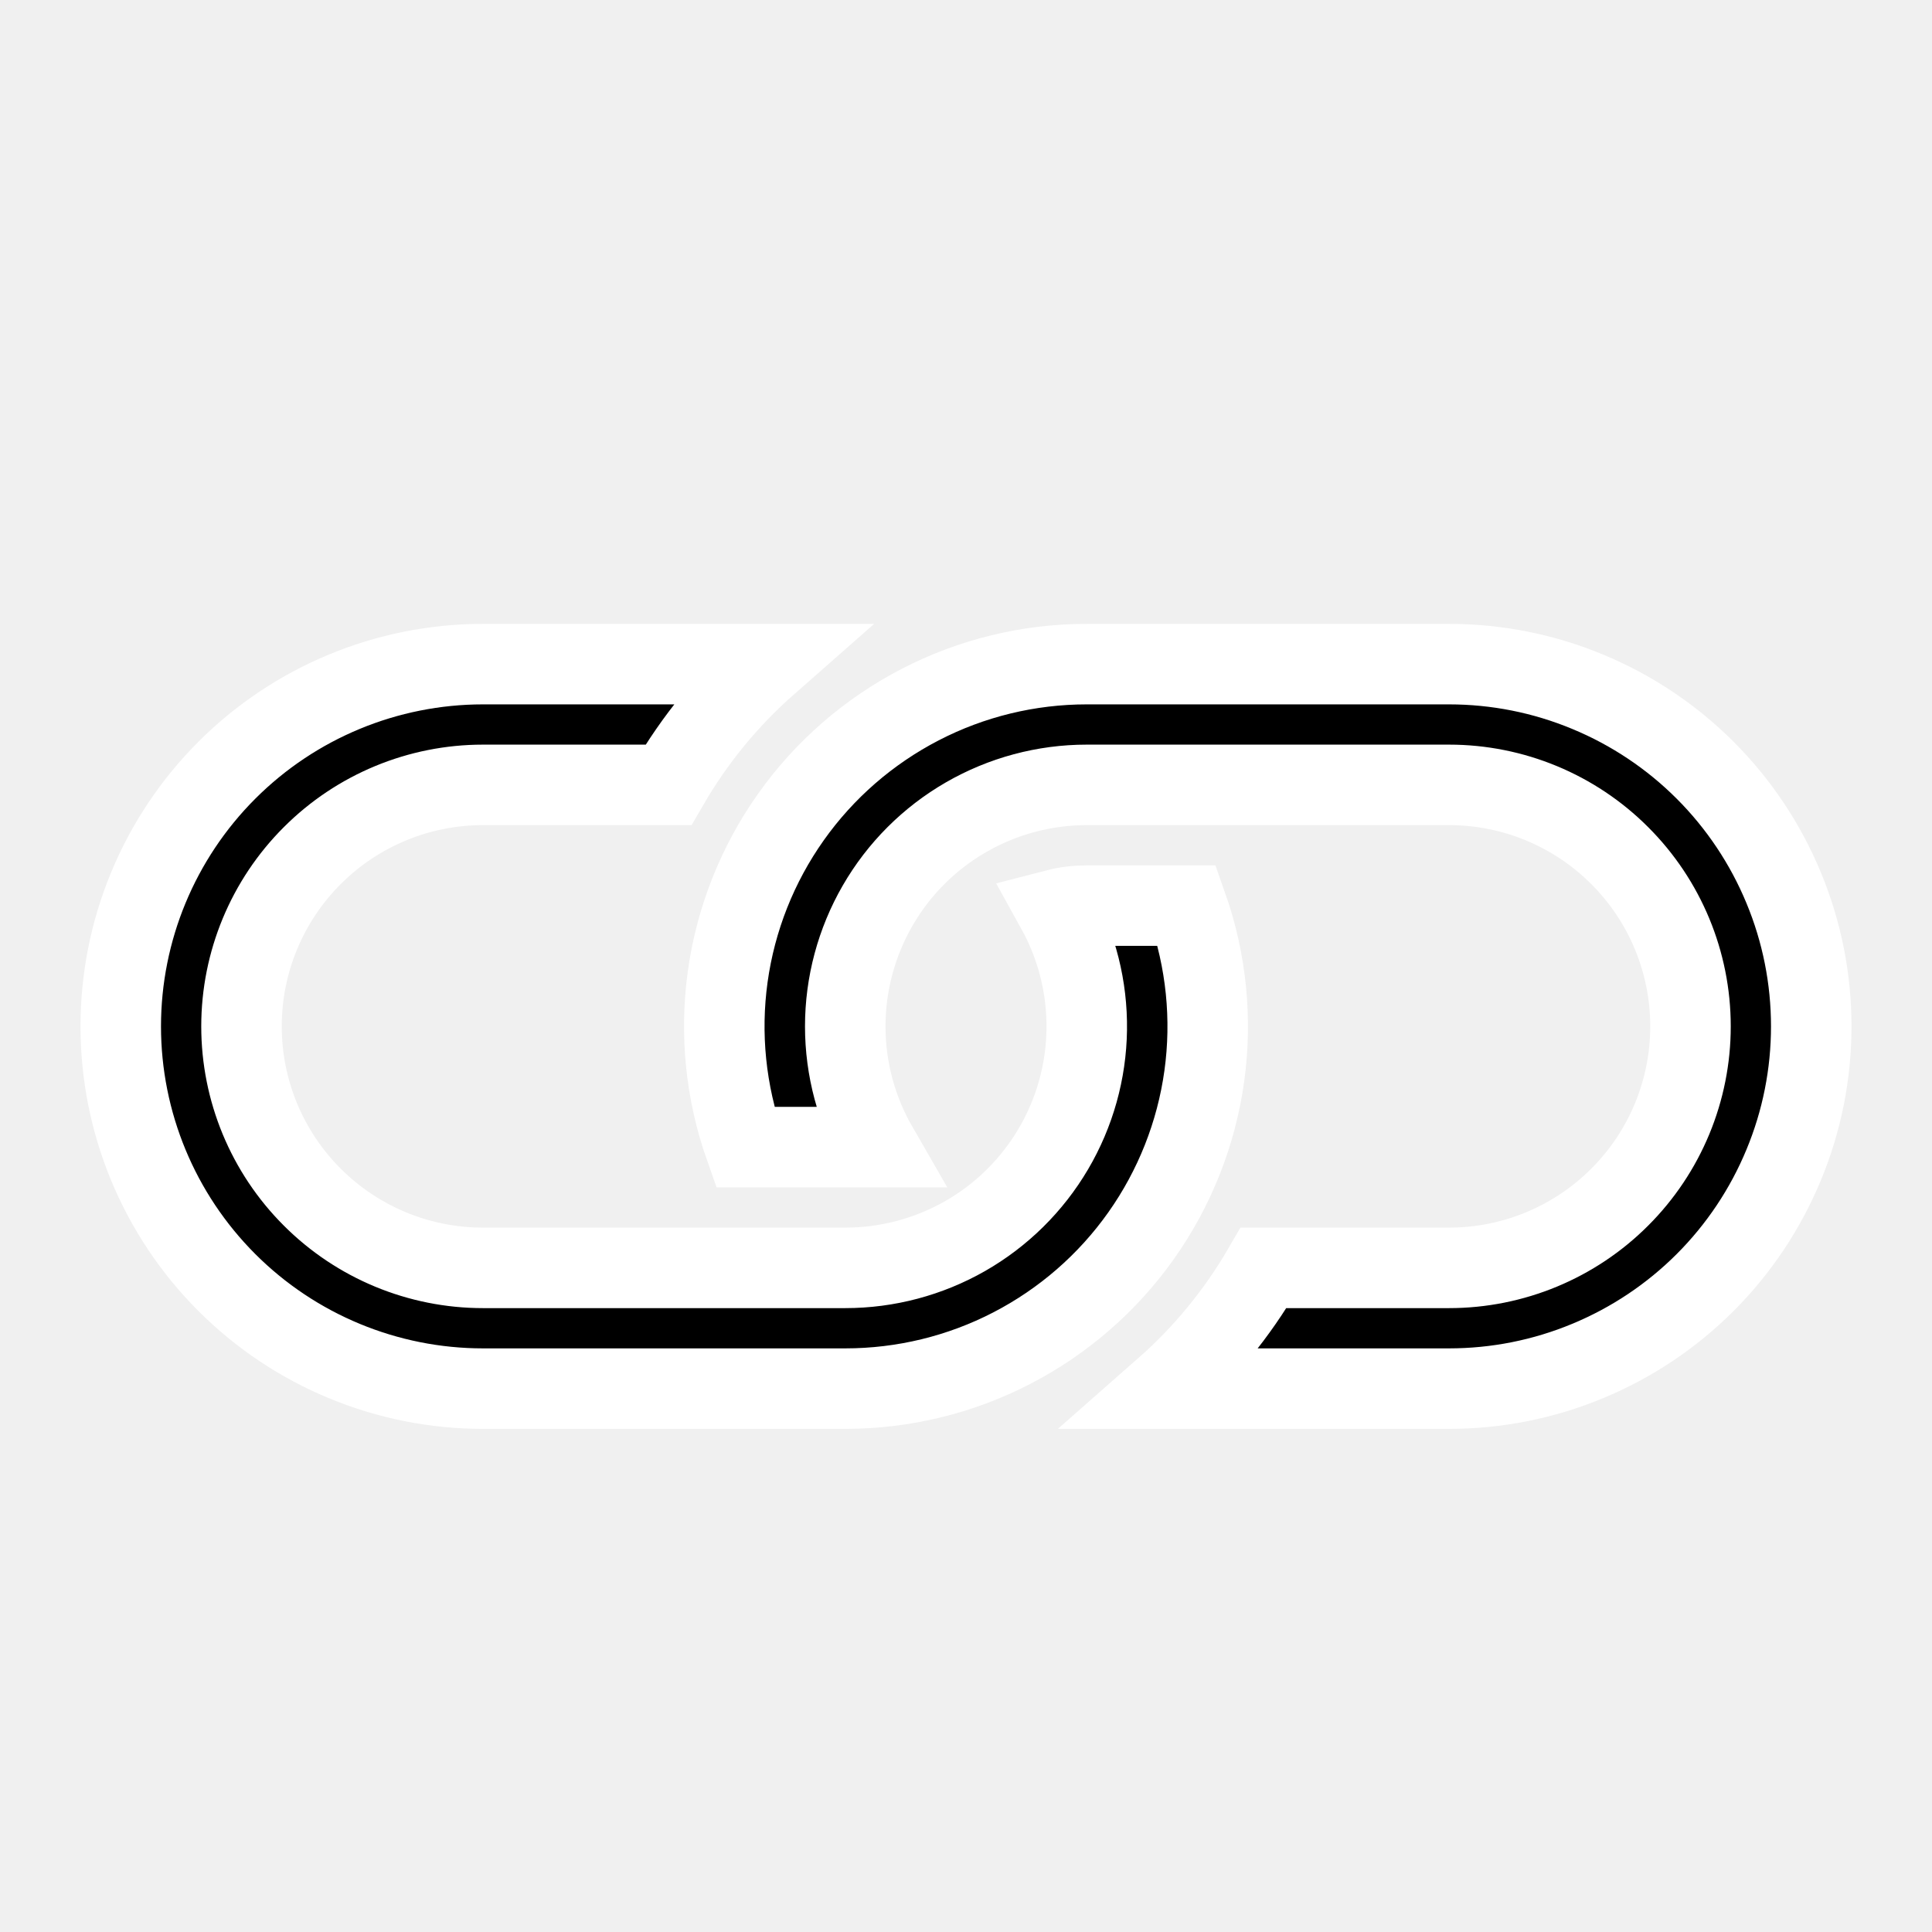
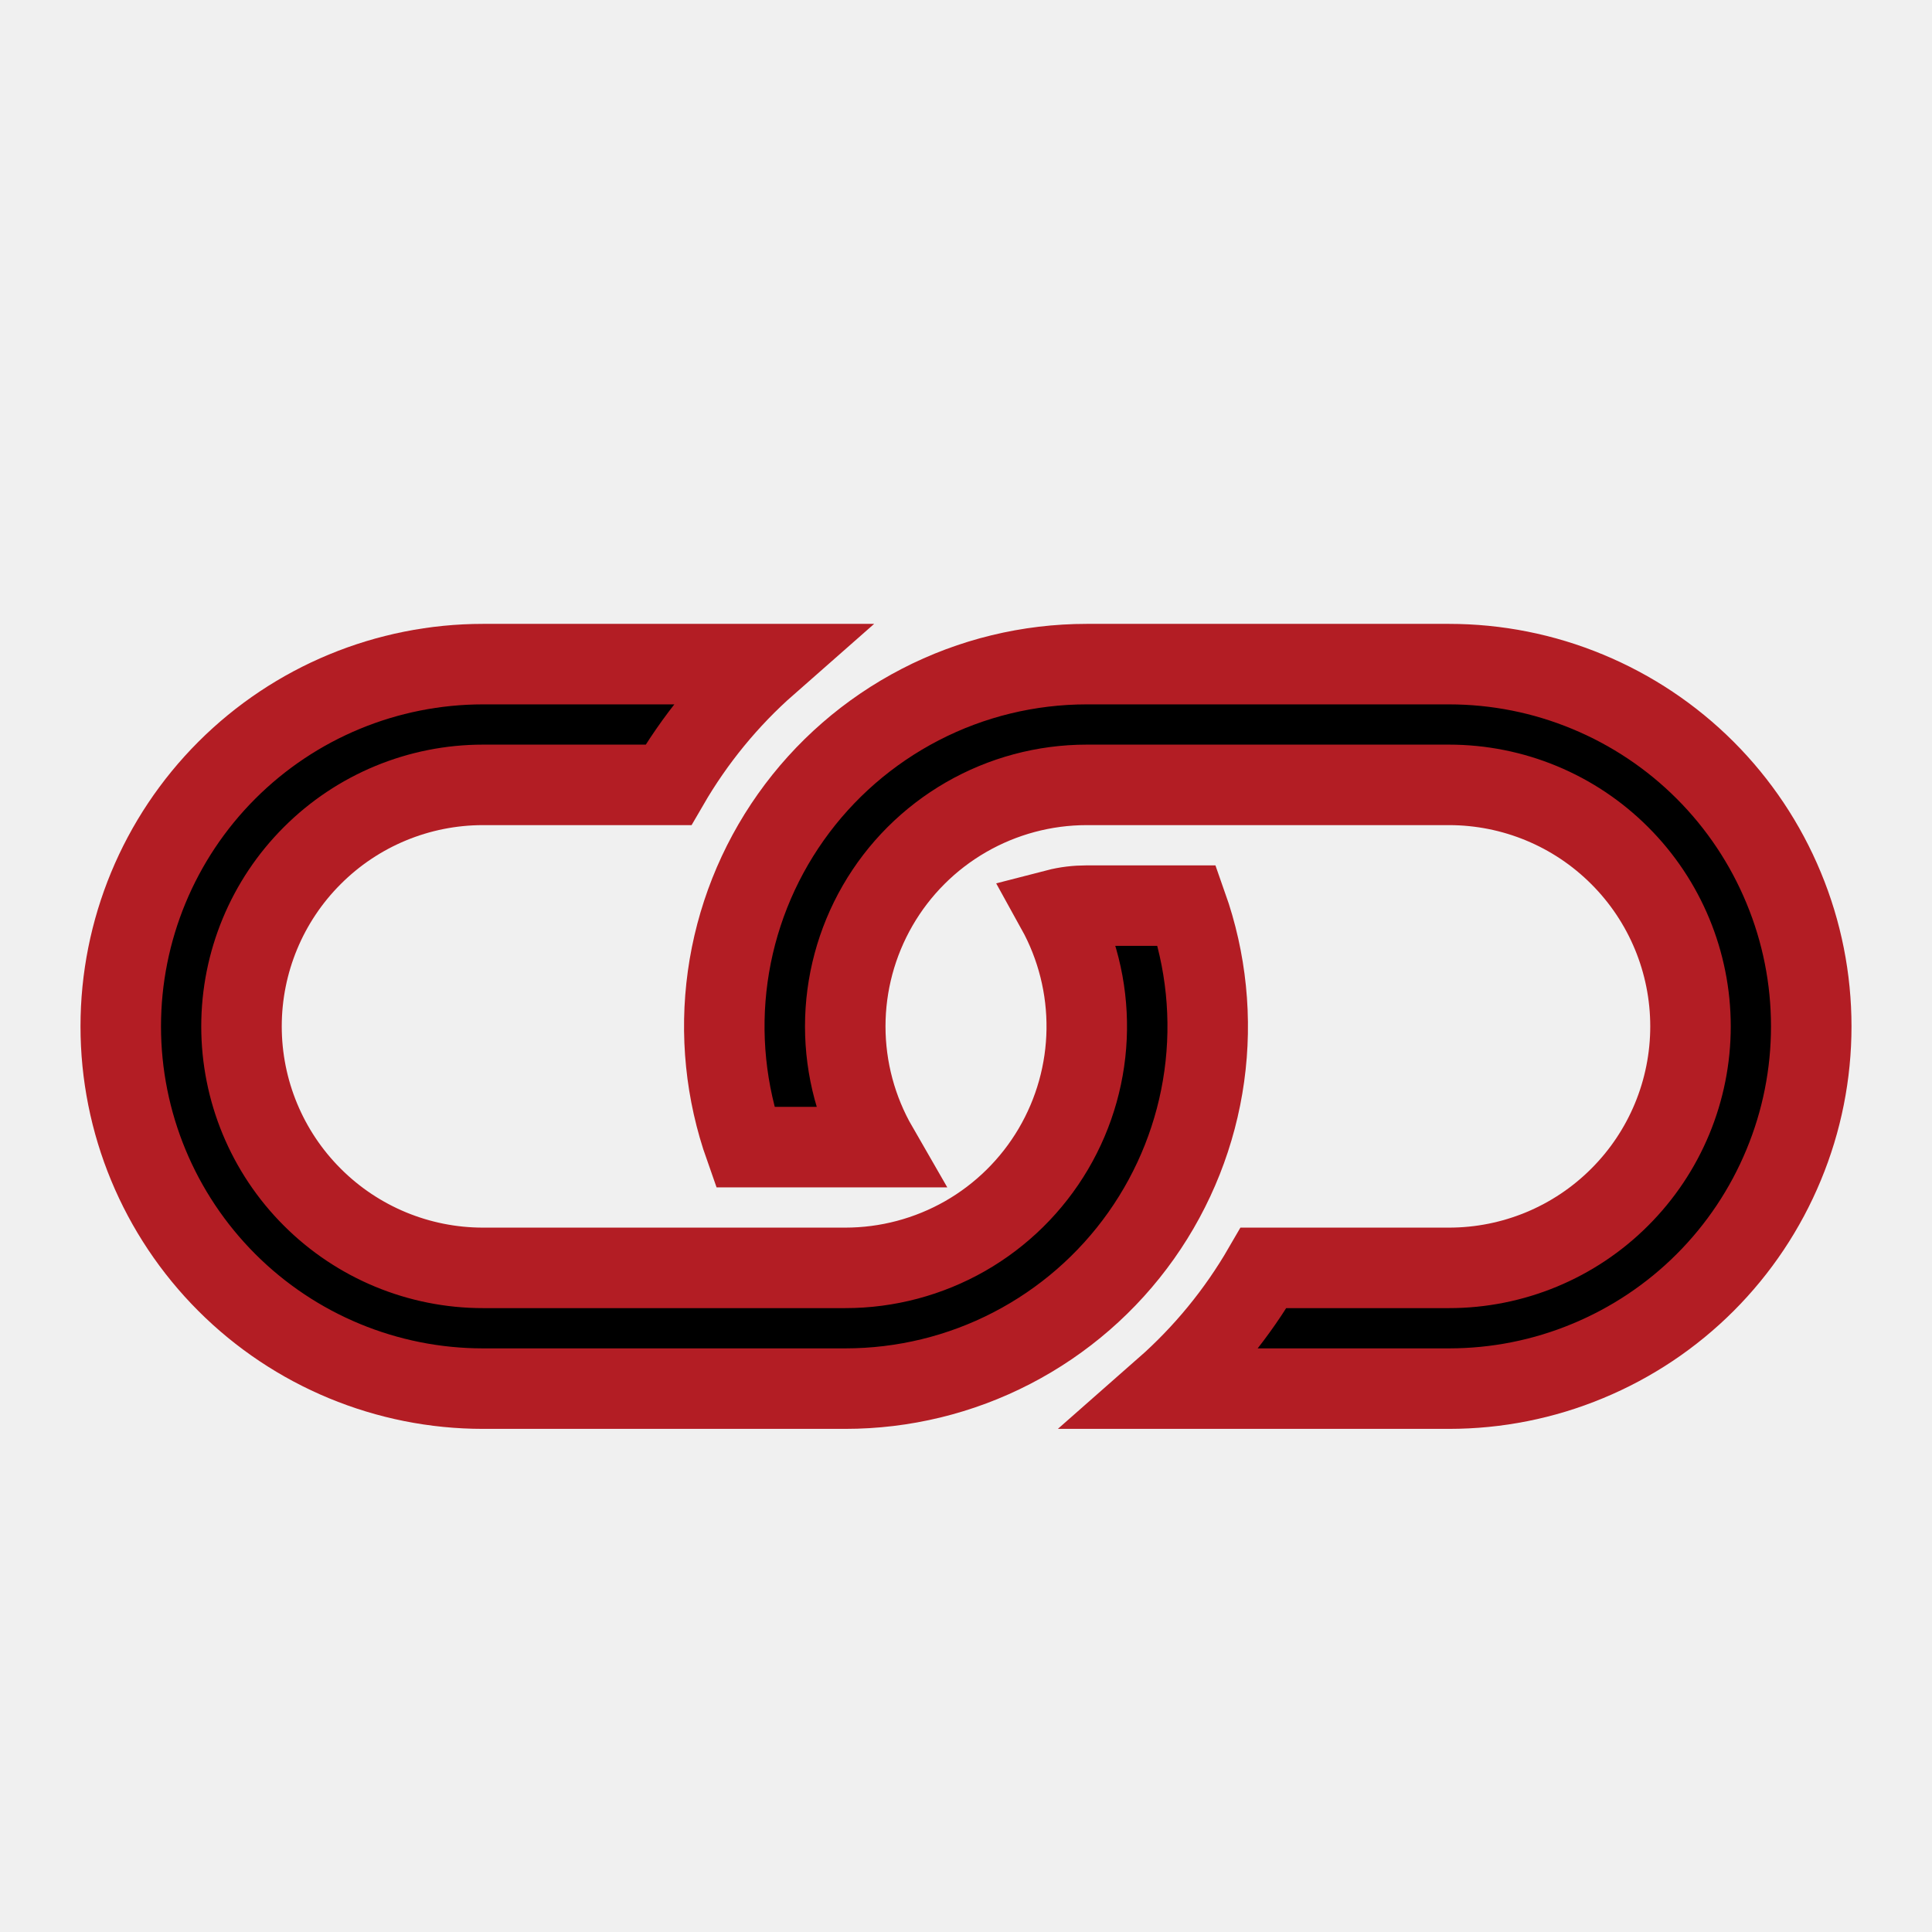
- <svg xmlns="http://www.w3.org/2000/svg" width="24" height="24" stroke="white" color="white" viewBox="0 0 24 24" fill="none">
+ <svg xmlns="http://www.w3.org/2000/svg" width="24" height="24" stroke="#b31d24" color="#b31d24" viewBox="0 0 24 24" fill="none">
  <path d="M9.531 8.25H6C4.807 8.25 3.662 8.724 2.818 9.568C1.974 10.412 1.5 11.556 1.5 12.75C1.5 13.944 1.974 15.088 2.818 15.932C3.662 16.776 4.807 17.25 6 17.25H10.5C11.22 17.25 11.93 17.078 12.569 16.747C13.209 16.416 13.76 15.937 14.176 15.349C14.592 14.761 14.861 14.082 14.96 13.369C15.059 12.655 14.985 11.929 14.745 11.25H13.5C13.371 11.25 13.245 11.265 13.125 11.296C13.378 11.753 13.507 12.268 13.5 12.79C13.493 13.312 13.35 13.823 13.085 14.273C12.82 14.723 12.442 15.096 11.989 15.355C11.535 15.614 11.022 15.75 10.5 15.75H6C5.204 15.75 4.441 15.434 3.879 14.871C3.316 14.309 3 13.546 3 12.75C3 11.954 3.316 11.191 3.879 10.629C4.441 10.066 5.204 9.75 6 9.75H8.303C8.63 9.186 9.045 8.679 9.533 8.25H9.531Z" fill="black" />
  <path d="M13.5 8.25C12.78 8.25 12.07 8.422 11.431 8.753C10.791 9.084 10.24 9.563 9.824 10.151C9.408 10.739 9.139 11.418 9.04 12.131C8.941 12.845 9.015 13.571 9.255 14.25H10.902C10.639 13.794 10.5 13.277 10.5 12.75C10.5 12.223 10.639 11.706 10.902 11.25C11.165 10.794 11.544 10.415 12 10.152C12.456 9.889 12.973 9.75 13.5 9.75H18C18.796 9.75 19.559 10.066 20.121 10.629C20.684 11.191 21 11.954 21 12.75C21 13.546 20.684 14.309 20.121 14.871C19.559 15.434 18.796 15.75 18 15.75H15.697C15.371 16.313 14.956 16.82 14.467 17.25H18C18.591 17.25 19.176 17.134 19.722 16.907C20.268 16.681 20.764 16.35 21.182 15.932C21.6 15.514 21.931 15.018 22.157 14.472C22.384 13.926 22.5 13.341 22.5 12.75C22.5 12.159 22.384 11.574 22.157 11.028C21.931 10.482 21.6 9.986 21.182 9.568C20.764 9.15 20.268 8.819 19.722 8.593C19.176 8.366 18.591 8.25 18 8.25H13.5Z" fill="black" />
</svg>
